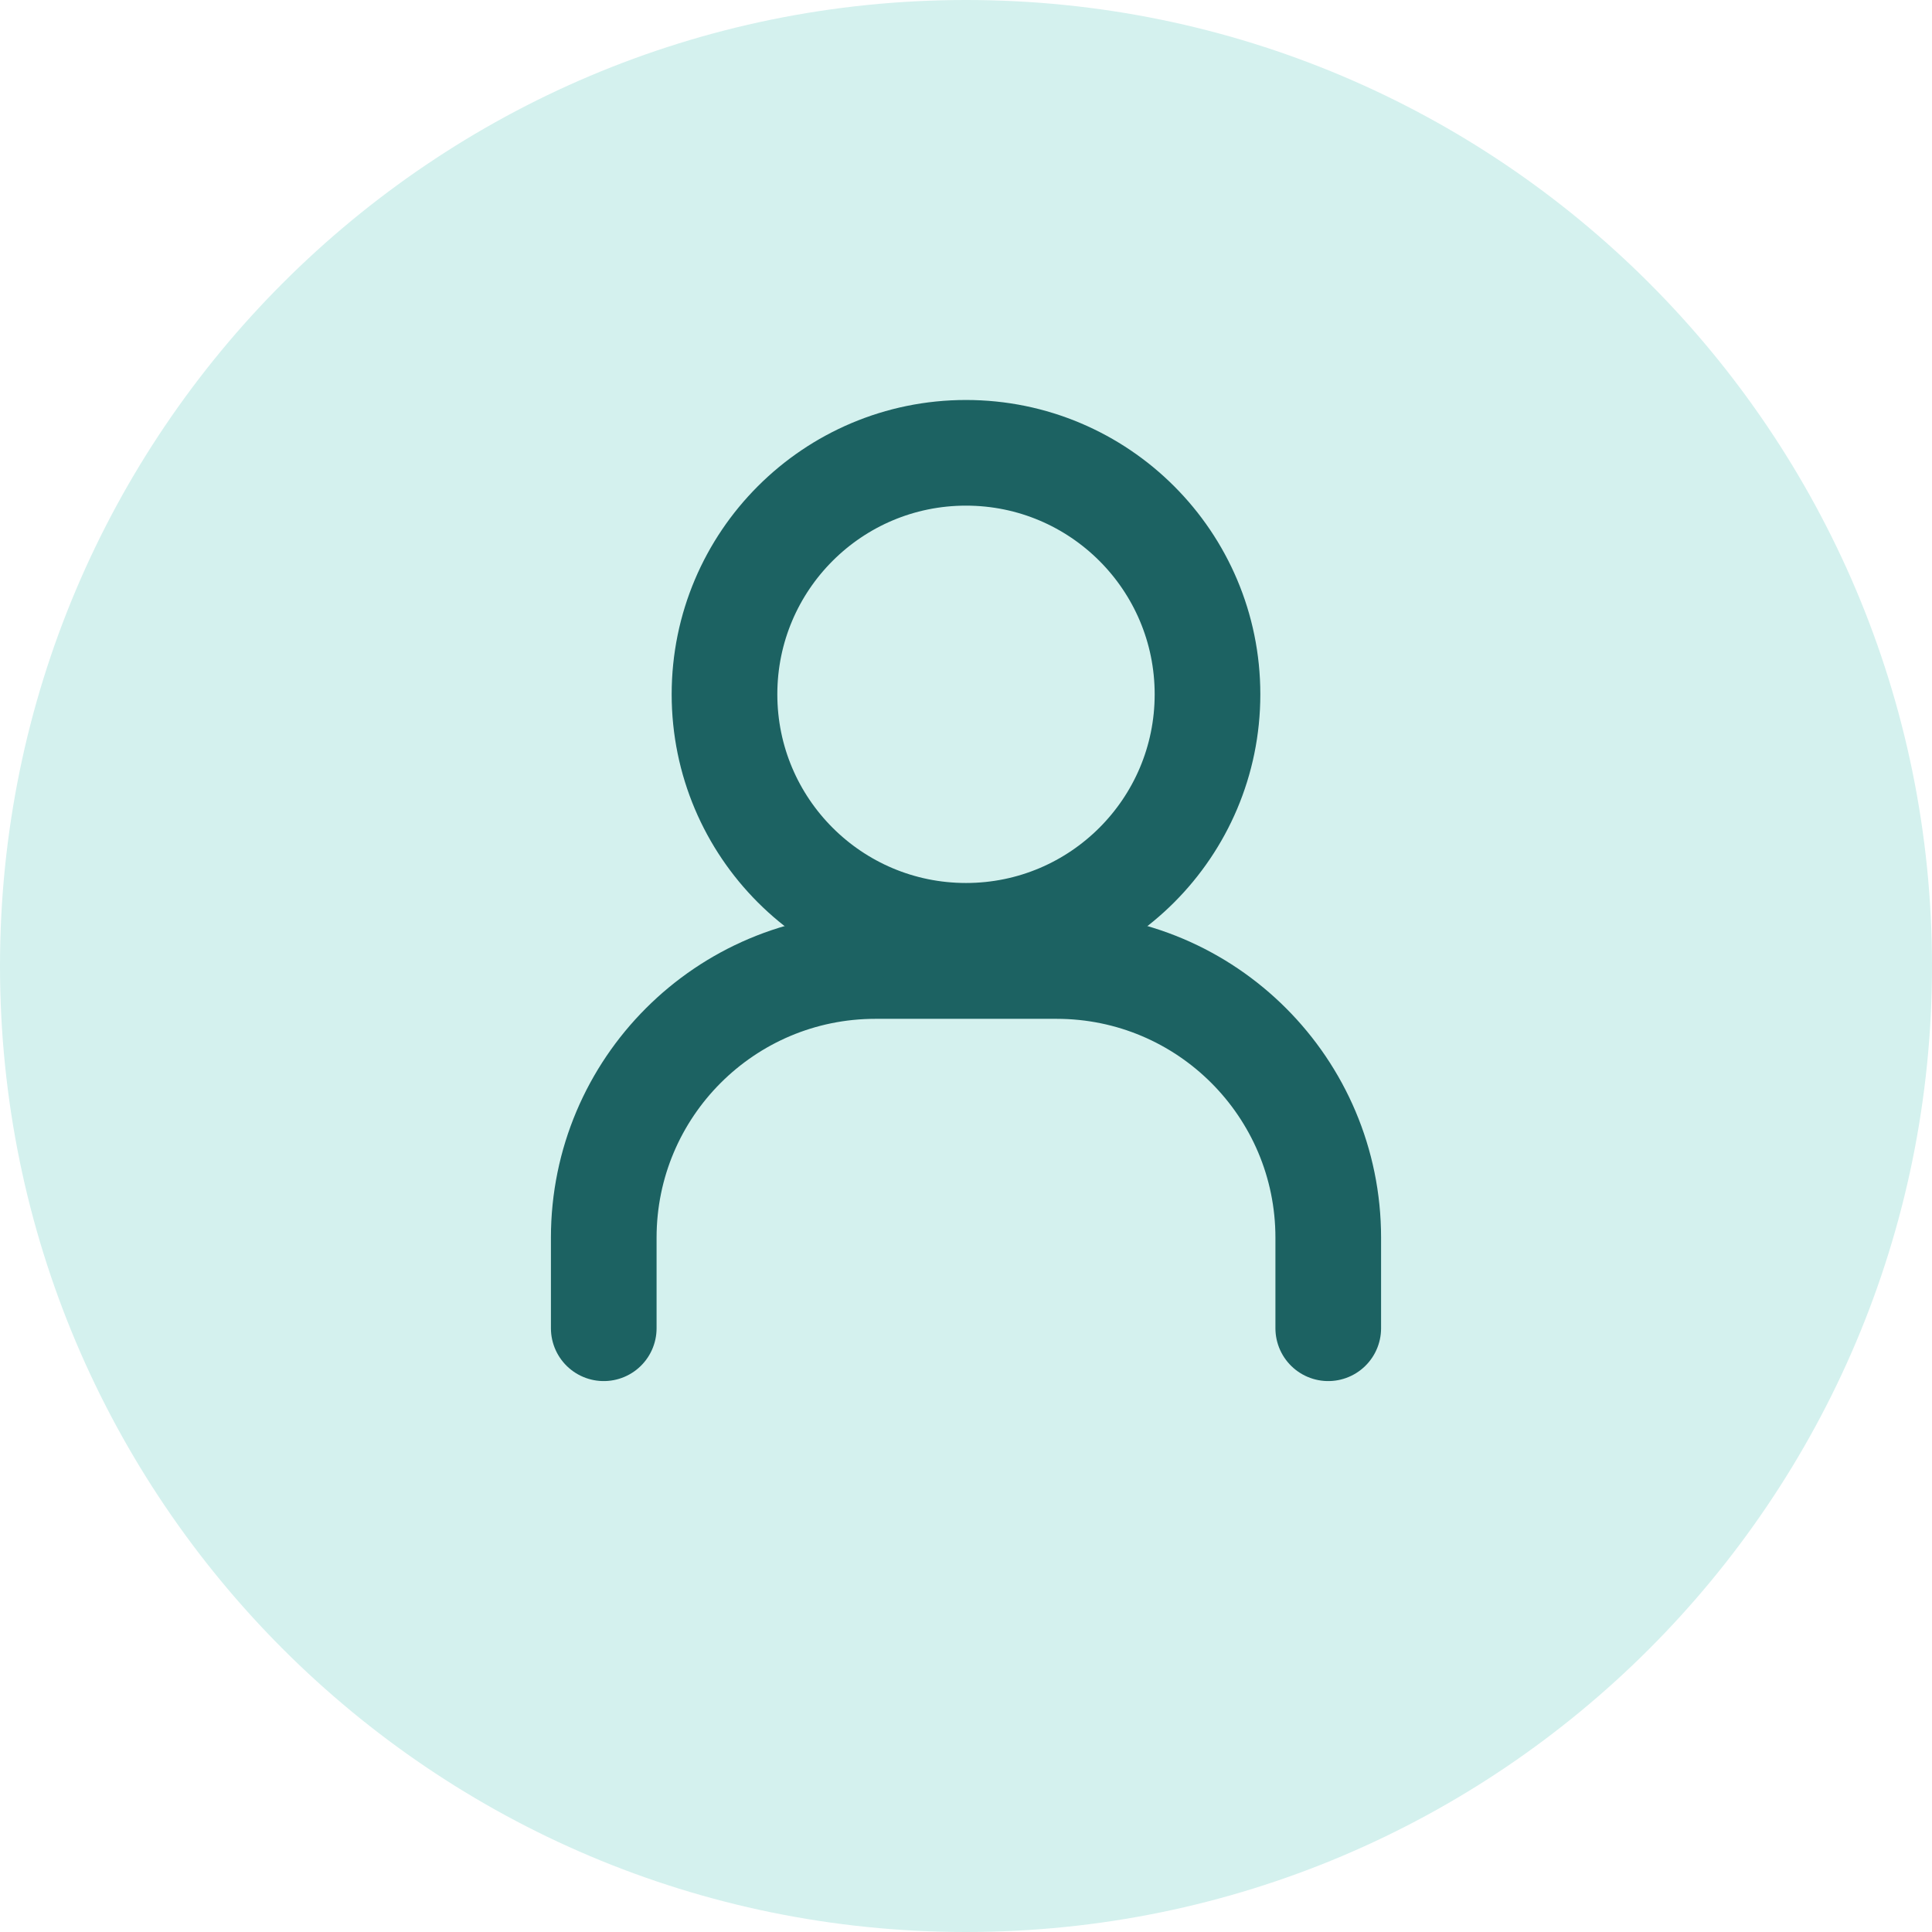
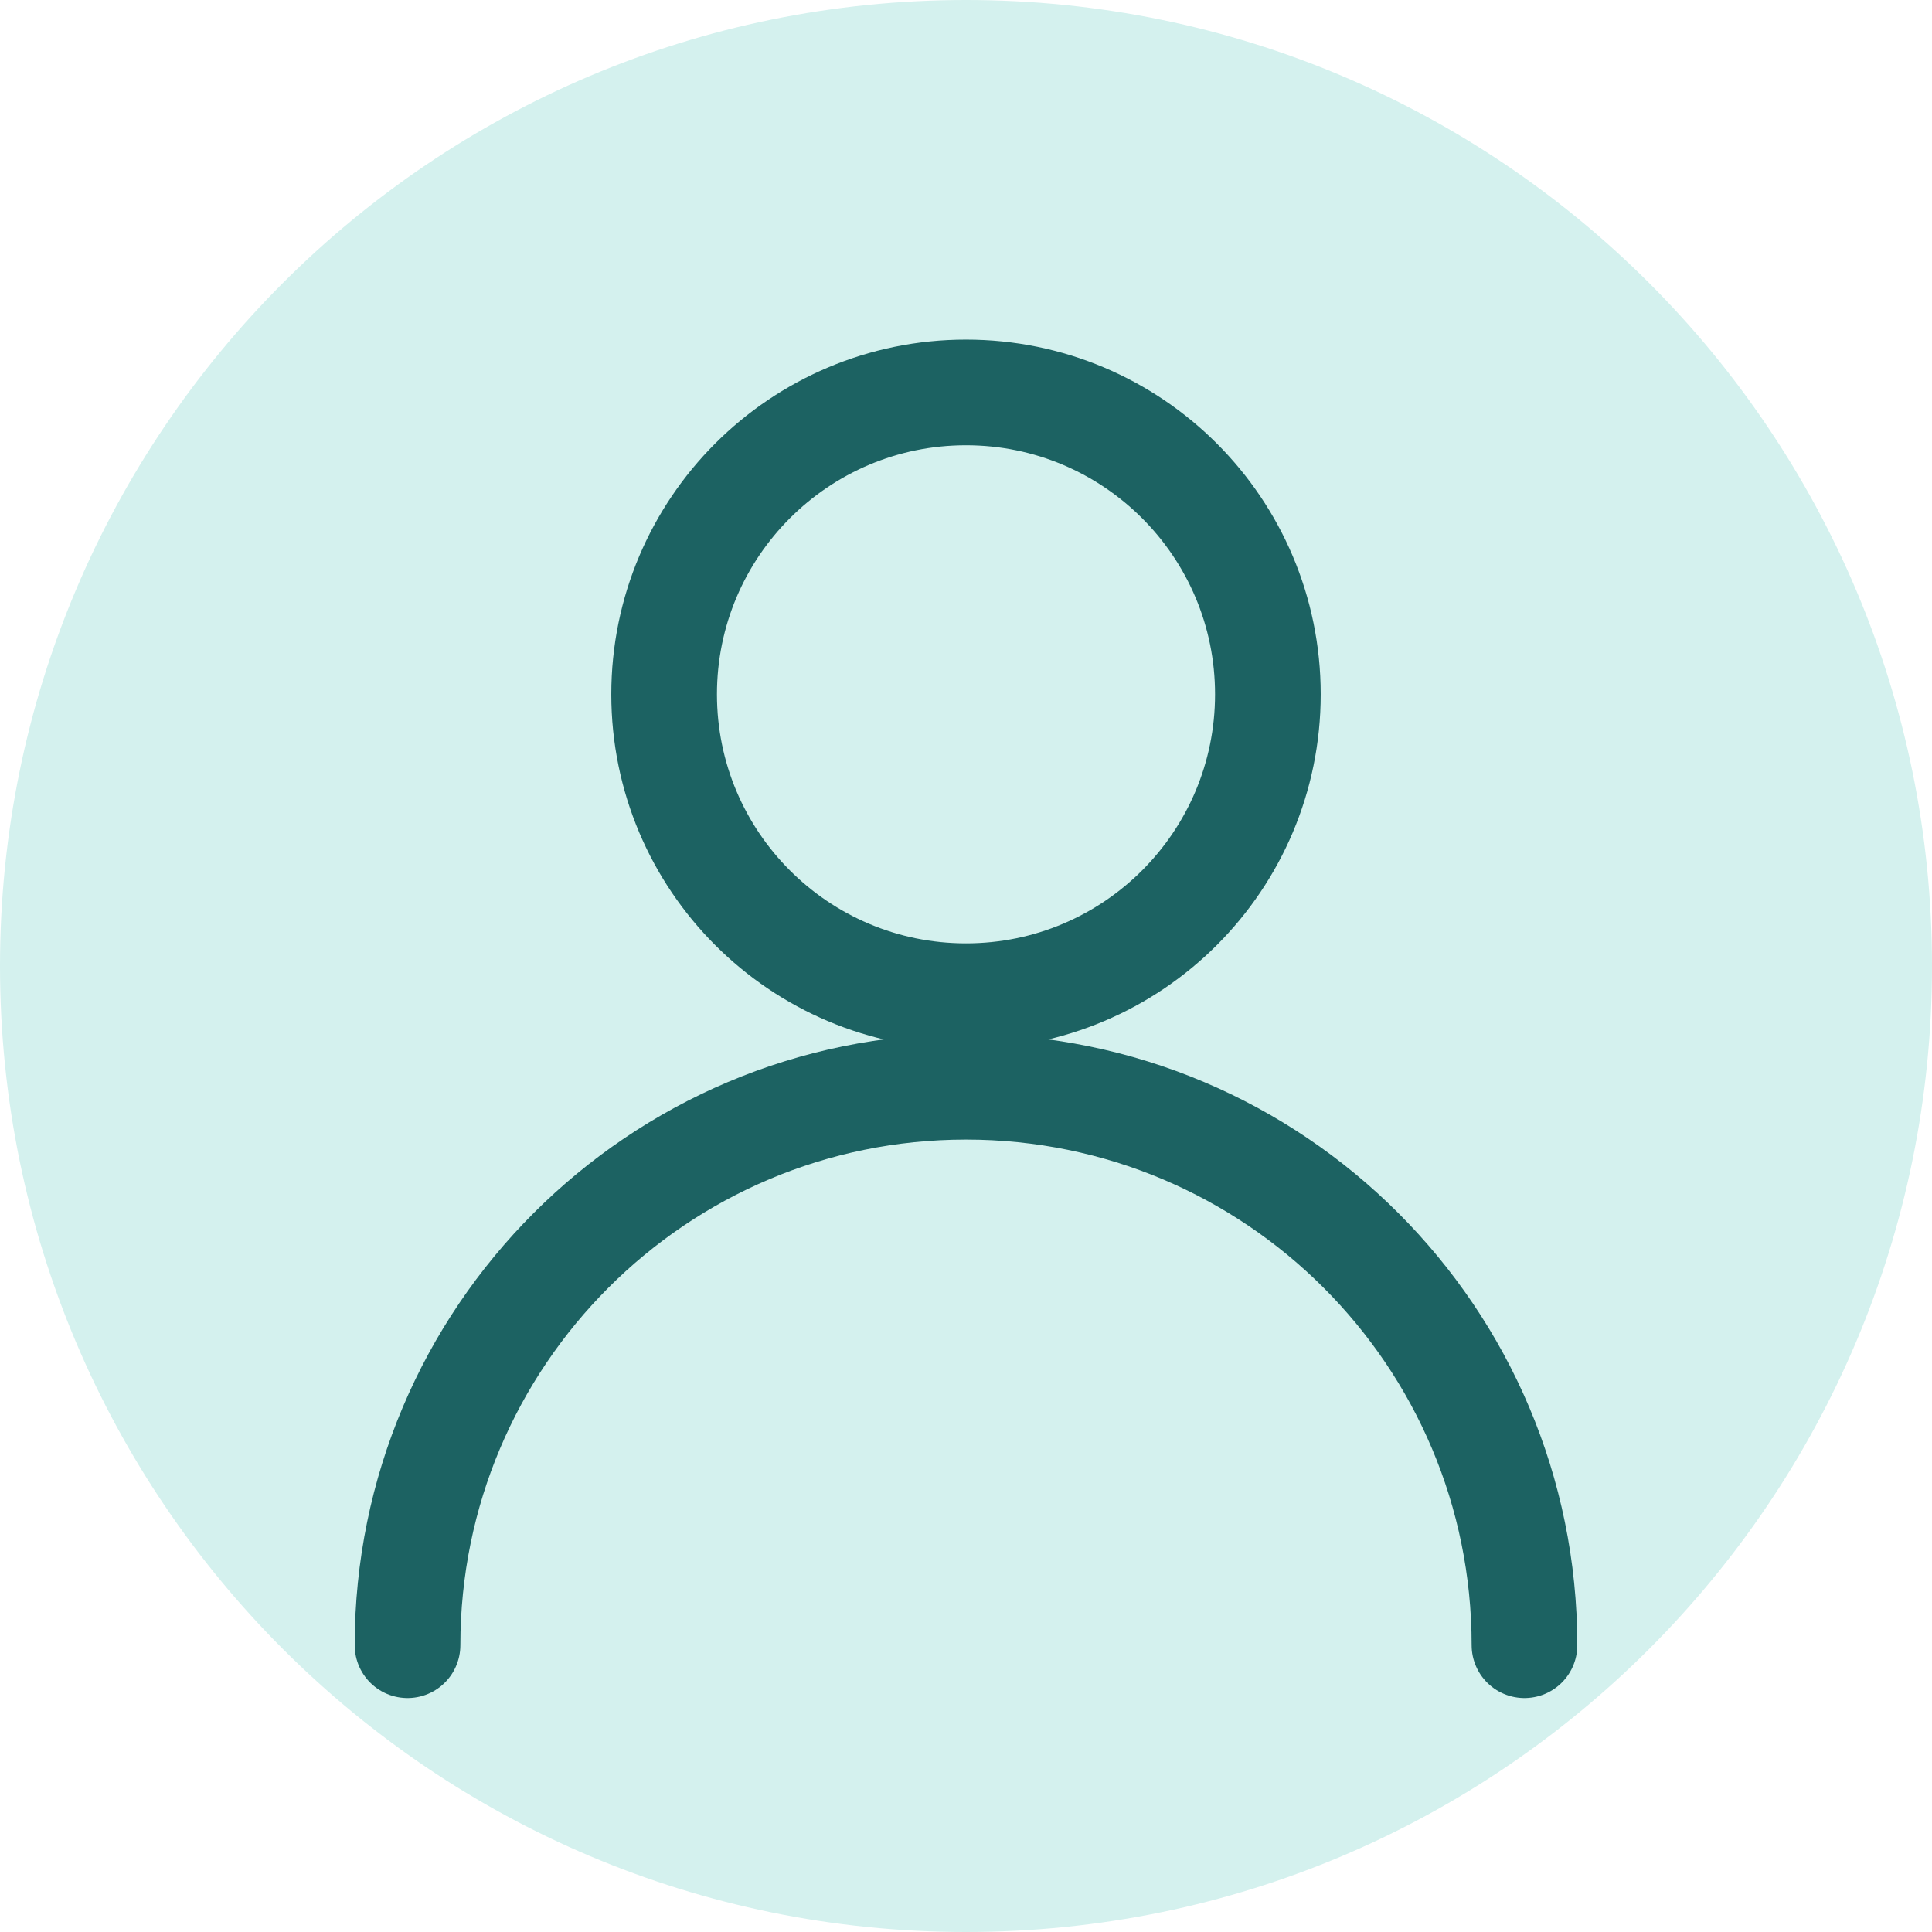
<svg xmlns="http://www.w3.org/2000/svg" viewBox="0 0 64 64">
  <rect width="64" height="64" rx="32" fill="#d4f1ee" />
-   <path d="M44 44v-3a9 9 0 0 0-9-9H29a9 9 0 0 0-9 9v3" fill="none" stroke="#1c6262" stroke-width="3.5" stroke-linecap="round" stroke-linejoin="round" />
-   <circle cx="32" cy="23" r="8" fill="none" stroke="#1c6262" stroke-width="3.5" />
+   <g fill="none" stroke="#1c6262" stroke-width="3.5" stroke-linecap="round">
+     <circle cx="32" cy="23" r="10" />
+     <path d="M13.5 54.5a18.5 18.5 0 0 1 37 0" />
+   </g>
</svg>
